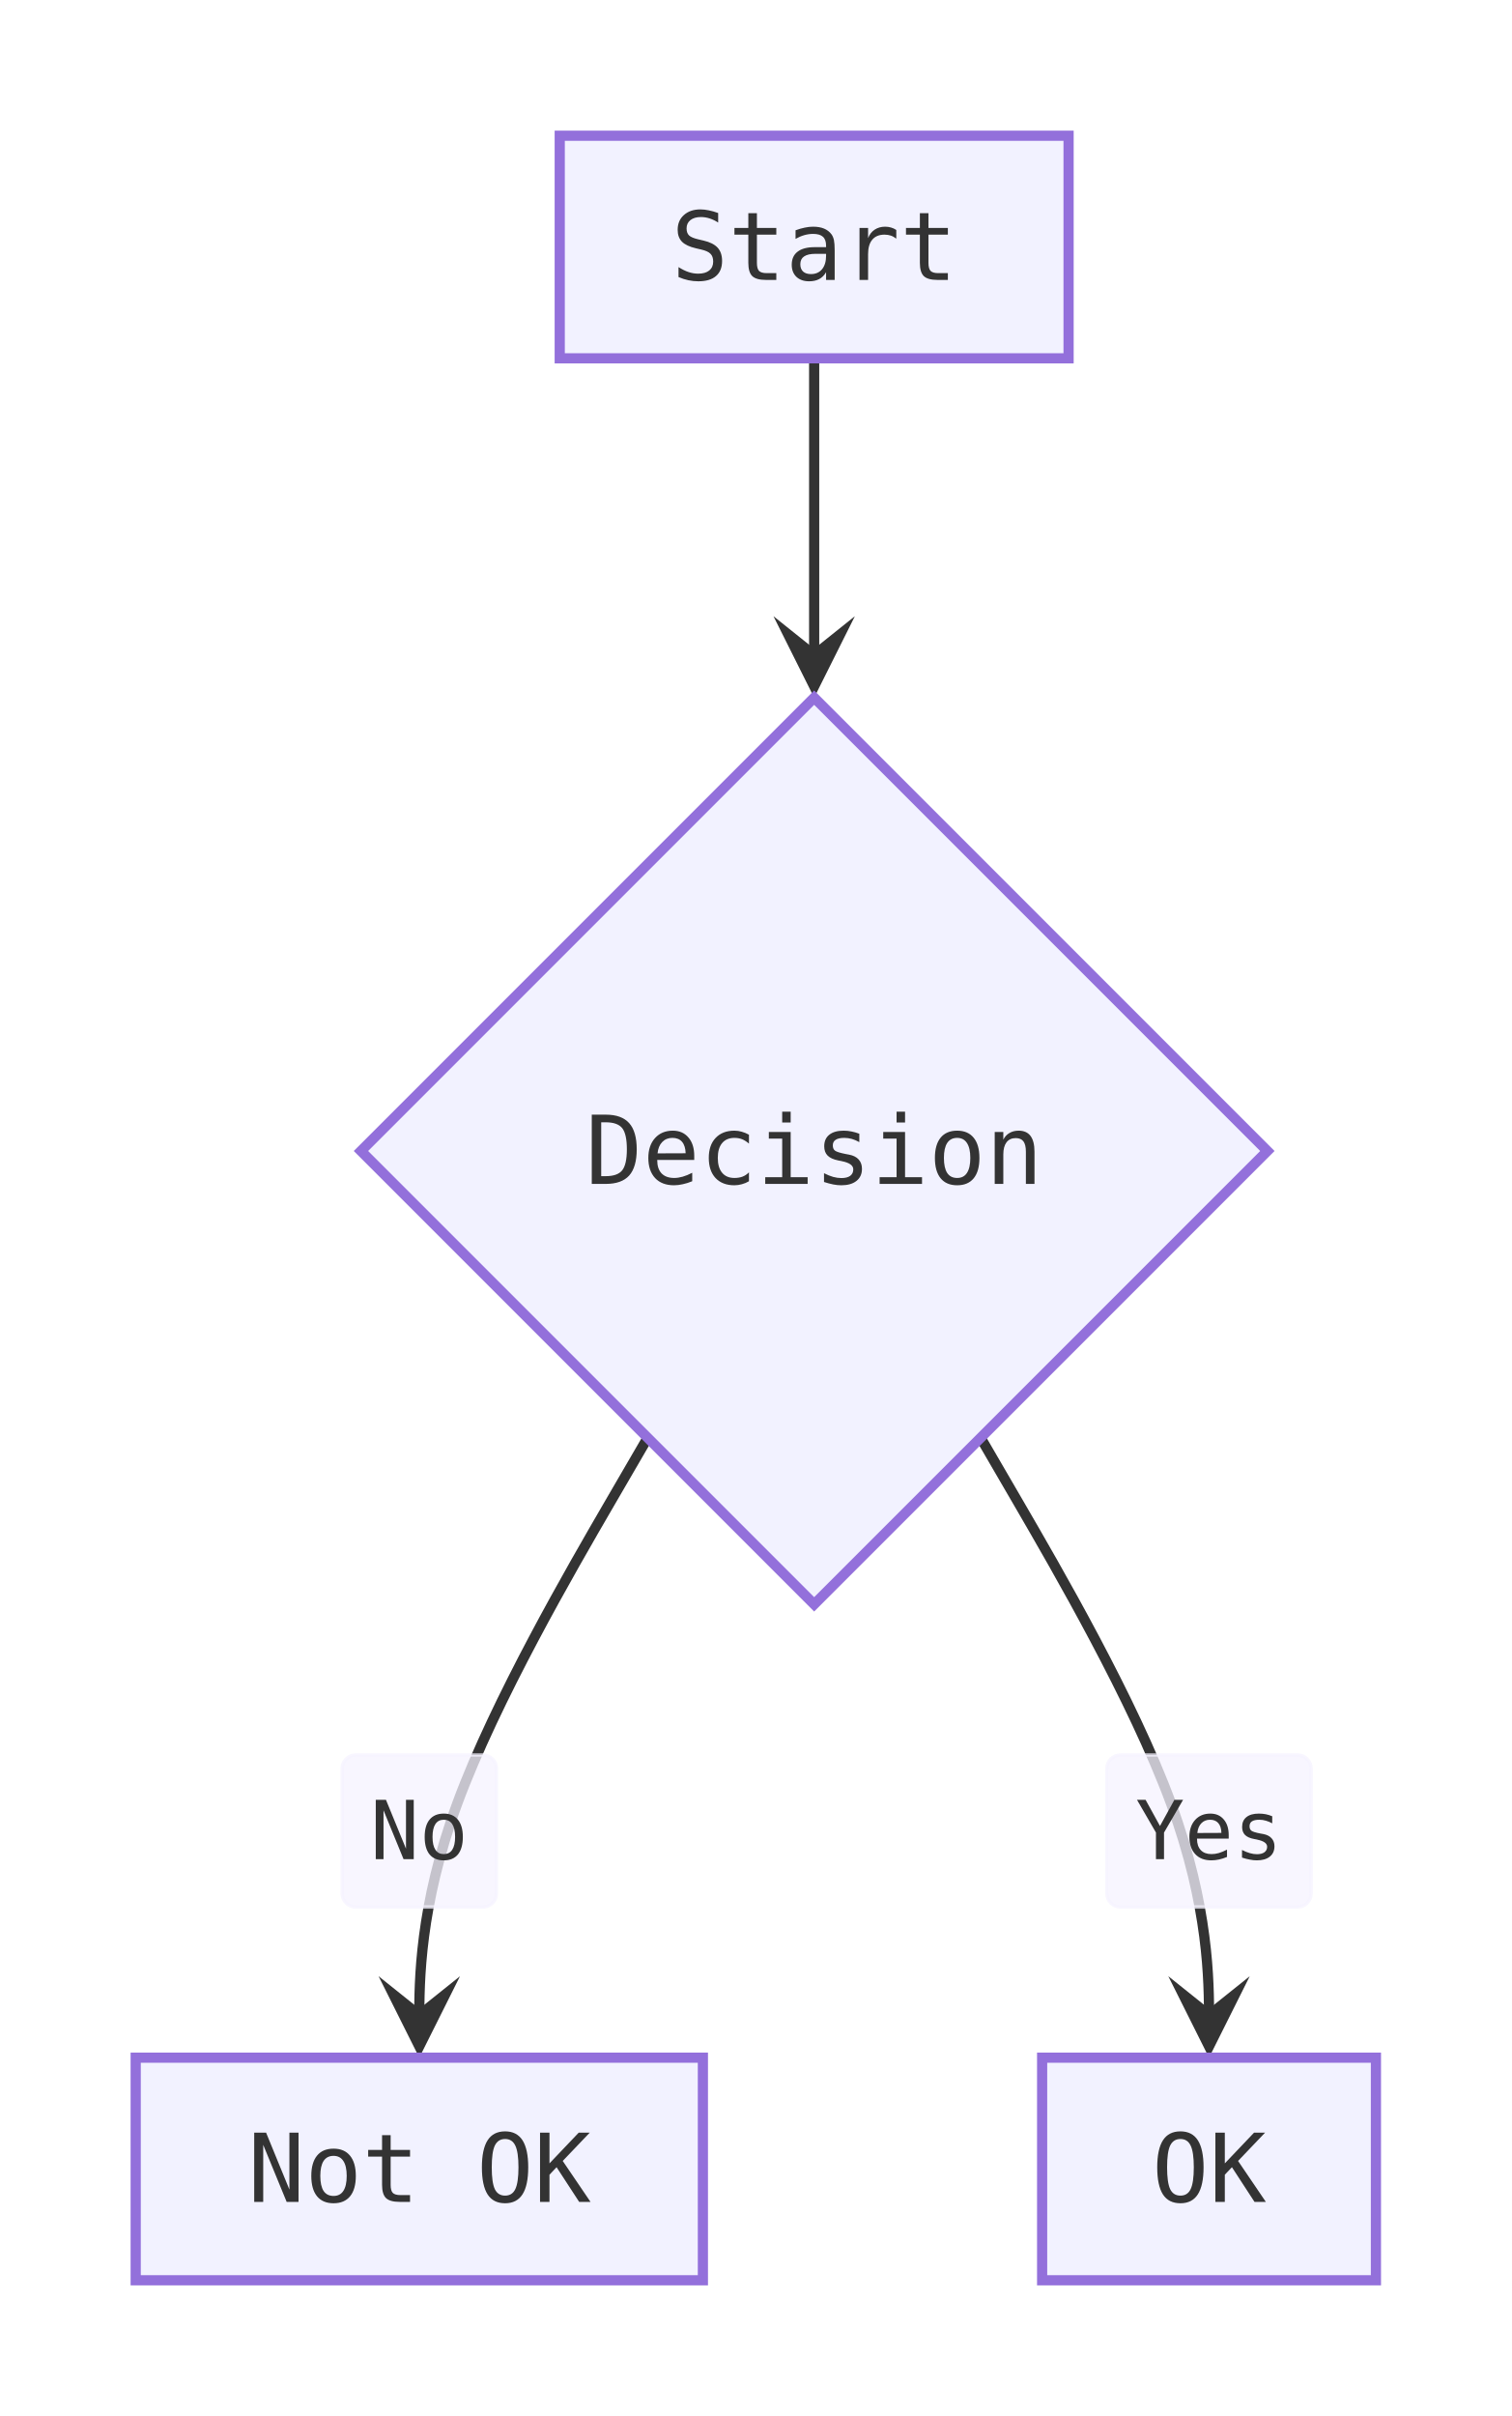
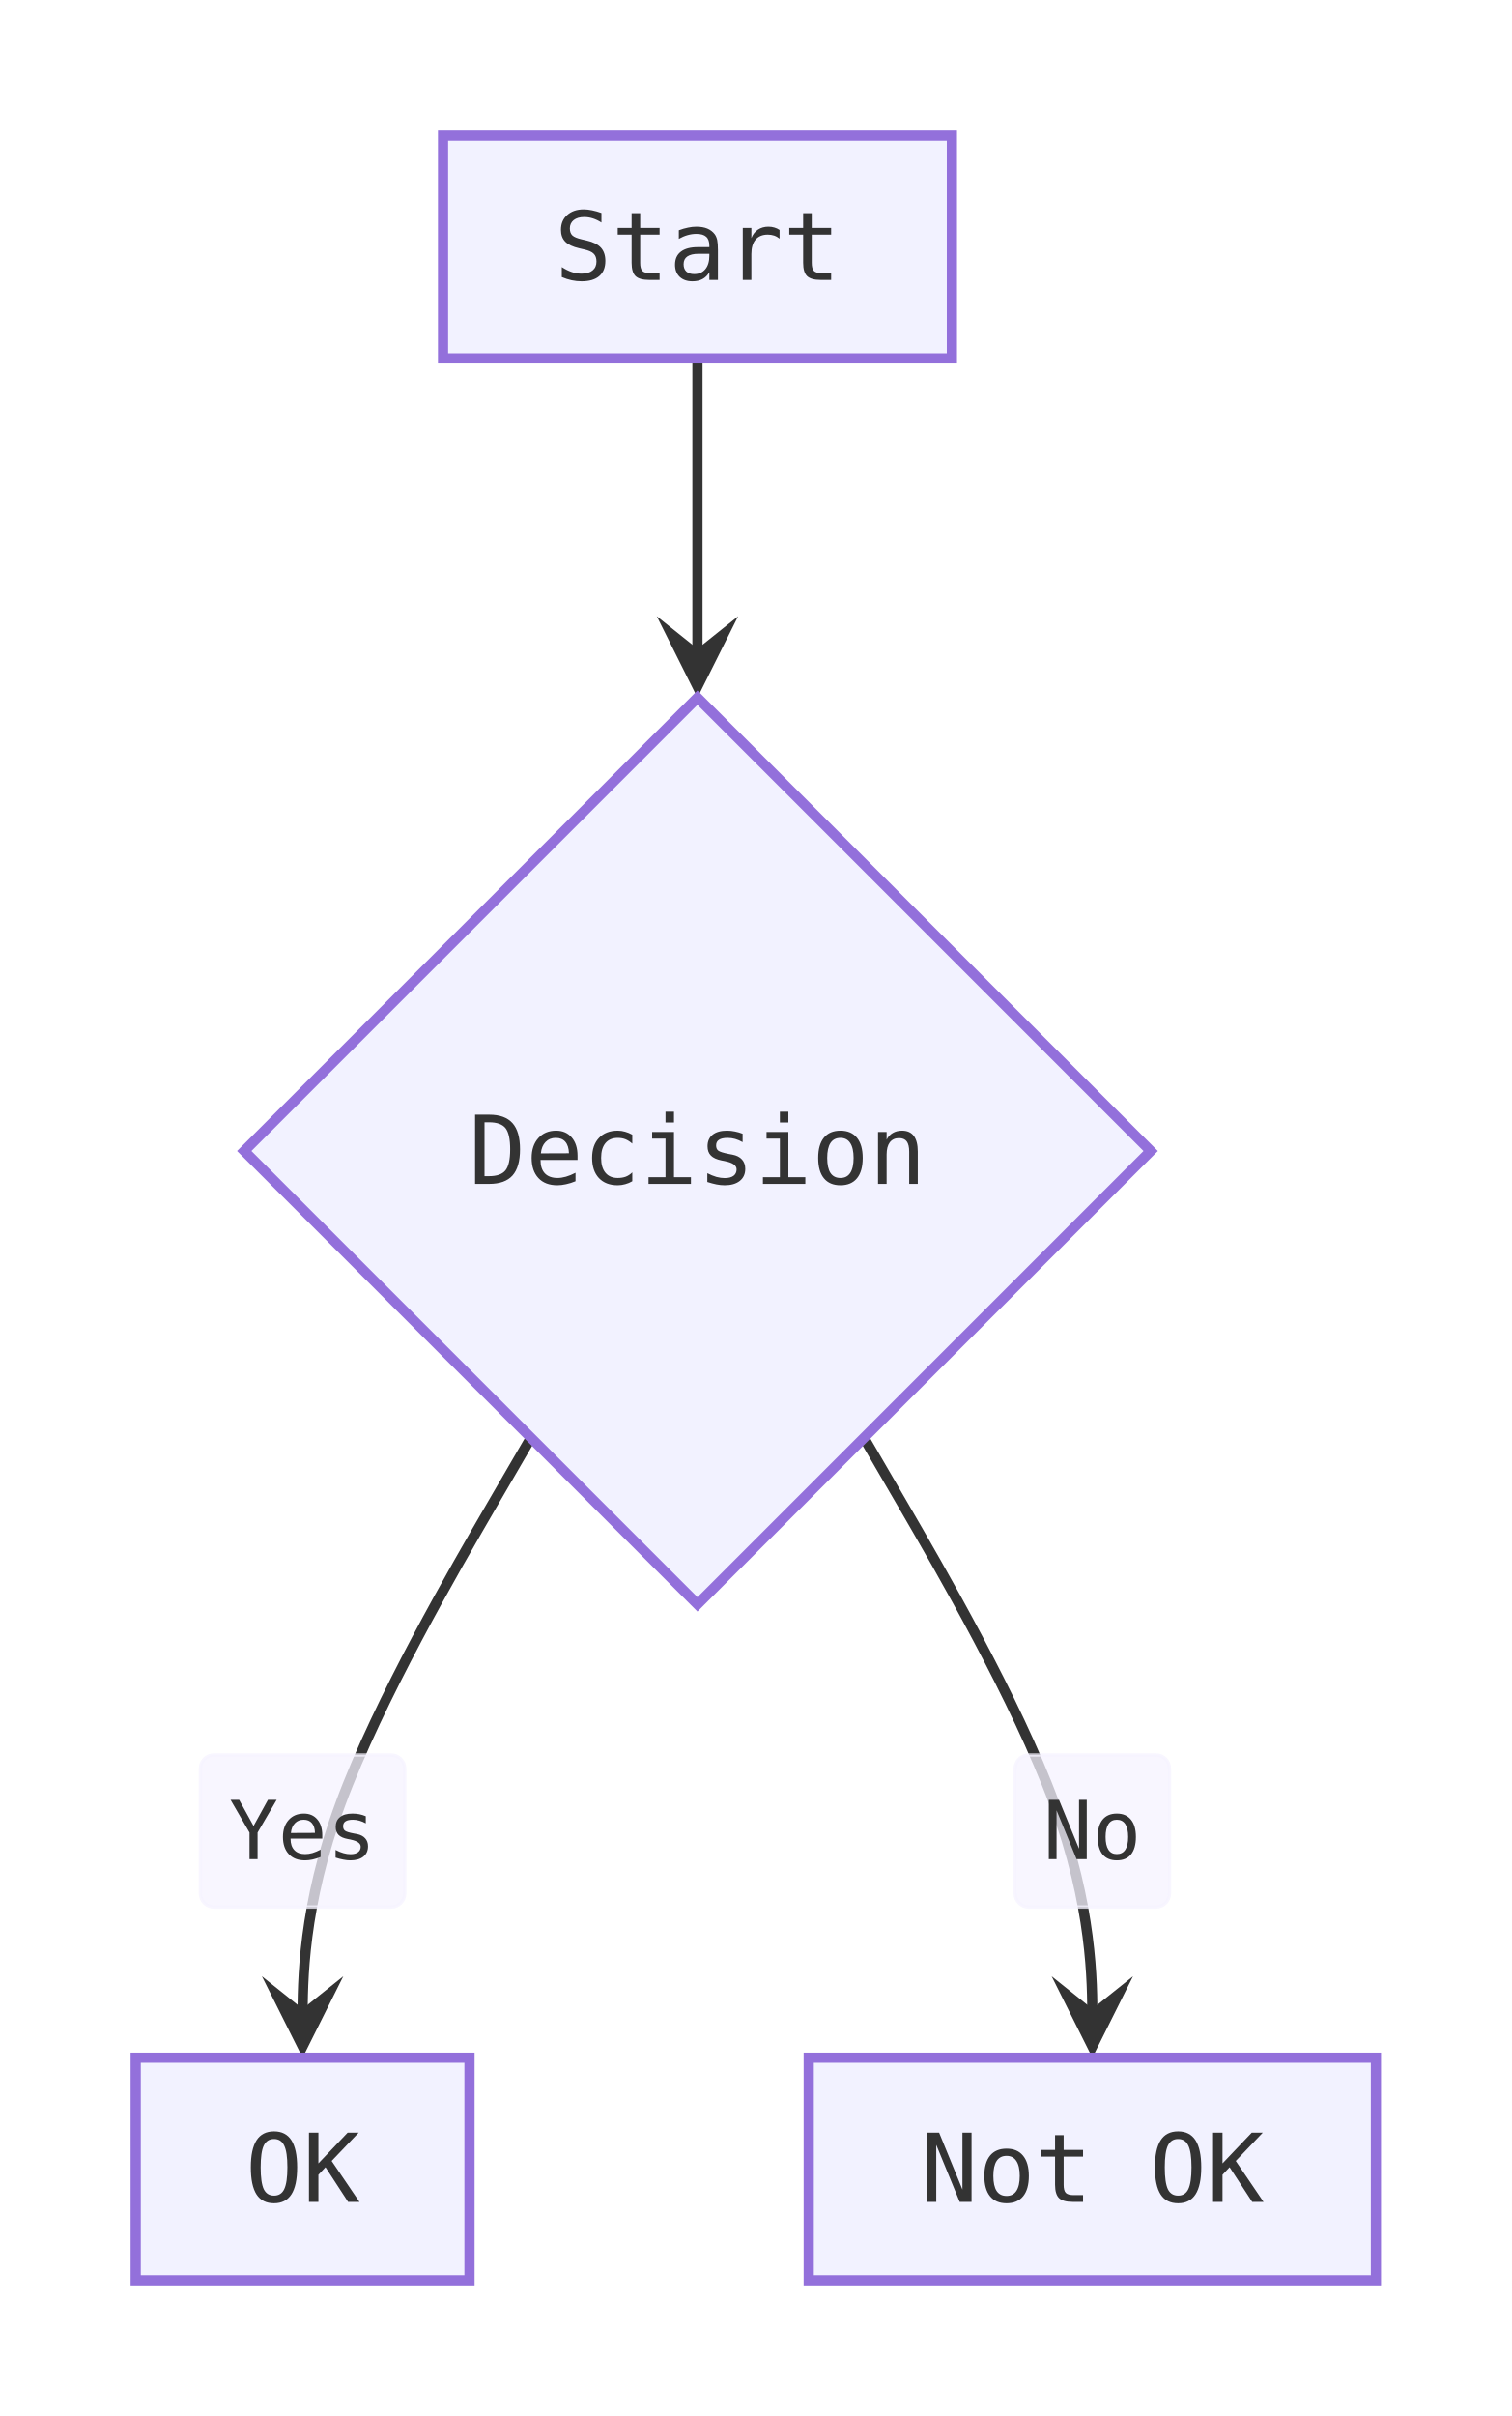
<svg xmlns="http://www.w3.org/2000/svg" viewBox="0 0 222.8 356" width="222.8" height="356">
  <defs>
    <marker id="arrow-point-333333" viewBox="0 0 10 10" refX="8" refY="5" markerWidth="8" markerHeight="8" orient="auto-start-reverse">
      <path d="M10 5 L0 10 L4 5 L0 0 Z" fill="#333333" />
    </marker>
  </defs>
  <g transform="translate(20, 20)">
-     <path d="M100 32.8 L100 36.97 C100 41.13 100 49.47 100 57.8 C100 66.13 100 74.47 100 78.63 L100 80.4" fill="none" stroke="#333333" stroke-width="1.5" marker-end="url(#arrow-point-333333)" />
-     <path d="M124.54 191.86 L130.15 201.51 C135.76 211.17 146.98 230.49 152.59 245.71 C158.2 260.93 158.2 272.07 158.2 277.63 L158.2 280.8" fill="none" stroke="#333333" stroke-width="1.5" marker-end="url(#arrow-point-333333)" />
-     <rect x="143.14" y="238.6" width="30.11" height="22.4" rx="2" ry="2" fill="#f5f3ffbf" stroke="#f5f3ffbf" stroke-width="0.5" />
-     <text x="158.2" y="249.8" text-anchor="middle" dominant-baseline="central" font-size="12px" font-family="'Intel One Mono', 'SF Mono', 'Cascadia Code', 'JetBrains Mono', 'Fira Code', 'Consolas', 'Menlo', monospace" fill="#333333">Yes</text>
-     <path d="M75.46 191.86 L69.85 201.51 C64.24 211.17 53.02 230.49 47.41 245.71 C41.8 260.93 41.8 272.07 41.8 277.63 L41.8 280.8" fill="none" stroke="#333333" stroke-width="1.5" marker-end="url(#arrow-point-333333)" />
-     <rect x="30.43" y="238.6" width="22.74" height="22.4" rx="2" ry="2" fill="#f5f3ffbf" stroke="#f5f3ffbf" stroke-width="0.5" />
-     <text x="41.8" y="249.8" text-anchor="middle" dominant-baseline="central" font-size="12px" font-family="'Intel One Mono', 'SF Mono', 'Cascadia Code', 'JetBrains Mono', 'Fira Code', 'Consolas', 'Menlo', monospace" fill="#333333">No</text>
-     <rect x="62.5" y="0" width="75" height="32.8" fill="#ececffb2" stroke="#9370db" stroke-width="1.5" />
-     <text x="100" y="16.4" text-anchor="middle" dominant-baseline="central" font-size="14px" font-family="'Intel One Mono', 'SF Mono', 'Cascadia Code', 'JetBrains Mono', 'Fira Code', 'Consolas', 'Menlo', monospace" fill="#333333">Start</text>
-     <polygon points="100,82.8 166.8,149.6 100,216.4 33.2,149.6" fill="#ececffb2" stroke="#9370db" stroke-width="1.5" />
-     <text x="100" y="149.6" text-anchor="middle" dominant-baseline="central" font-size="14px" font-family="'Intel One Mono', 'SF Mono', 'Cascadia Code', 'JetBrains Mono', 'Fira Code', 'Consolas', 'Menlo', monospace" fill="#333333">Decision</text>
-     <rect x="133.6" y="283.2" width="49.2" height="32.8" fill="#ececffb2" stroke="#9370db" stroke-width="1.5" />
-     <text x="158.2" y="299.6" text-anchor="middle" dominant-baseline="central" font-size="14px" font-family="'Intel One Mono', 'SF Mono', 'Cascadia Code', 'JetBrains Mono', 'Fira Code', 'Consolas', 'Menlo', monospace" fill="#333333">OK</text>
-     <rect x="0" y="283.2" width="83.6" height="32.8" fill="#ececffb2" stroke="#9370db" stroke-width="1.5" />
-     <text x="41.8" y="299.6" text-anchor="middle" dominant-baseline="central" font-size="14px" font-family="'Intel One Mono', 'SF Mono', 'Cascadia Code', 'JetBrains Mono', 'Fira Code', 'Consolas', 'Menlo', monospace" fill="#333333">Not OK</text>
+     <path d="M82.8 32.8 L82.8 36.97 C82.8 41.13 82.8 49.47 82.8 57.8 C82.8 66.13 82.8 74.47 82.8 78.63 L82.8 80.4" fill="none" stroke="#333333" stroke-width="1.5" marker-end="url(#arrow-point-333333)" />
+     <path d="M58.26 191.86 L52.65 201.51 C47.04 211.17 35.82 230.49 30.21 245.71 C24.6 260.93 24.6 272.07 24.6 277.63 L24.6 280.8" fill="none" stroke="#333333" stroke-width="1.5" marker-end="url(#arrow-point-333333)" />
+     <rect x="9.54" y="238.6" width="30.11" height="22.4" rx="2" ry="2" fill="#f5f3ffbf" stroke="#f5f3ffbf" stroke-width="0.5" />
+     <text x="24.6" y="249.8" text-anchor="middle" dominant-baseline="central" font-size="12px" font-family="'Intel One Mono', 'SF Mono', 'Cascadia Code', 'JetBrains Mono', 'Fira Code', 'Consolas', 'Menlo', monospace" fill="#333333">Yes</text>
+     <path d="M107.34 191.86 L112.95 201.51 C118.56 211.17 129.78 230.49 135.39 245.71 C141 260.93 141 272.07 141 277.63 L141 280.8" fill="none" stroke="#333333" stroke-width="1.5" marker-end="url(#arrow-point-333333)" />
+     <rect x="129.63" y="238.6" width="22.74" height="22.4" rx="2" ry="2" fill="#f5f3ffbf" stroke="#f5f3ffbf" stroke-width="0.5" />
+     <text x="141" y="249.8" text-anchor="middle" dominant-baseline="central" font-size="12px" font-family="'Intel One Mono', 'SF Mono', 'Cascadia Code', 'JetBrains Mono', 'Fira Code', 'Consolas', 'Menlo', monospace" fill="#333333">No</text>
+     <rect x="45.3" y="0" width="75" height="32.8" fill="#ececffb2" stroke="#9370db" stroke-width="1.5" />
+     <text x="82.8" y="16.4" text-anchor="middle" dominant-baseline="central" font-size="14px" font-family="'Intel One Mono', 'SF Mono', 'Cascadia Code', 'JetBrains Mono', 'Fira Code', 'Consolas', 'Menlo', monospace" fill="#333333">Start</text>
+     <polygon points="82.8,82.8 149.6,149.6 82.8,216.4 16,149.6" fill="#ececffb2" stroke="#9370db" stroke-width="1.5" />
+     <text x="82.8" y="149.6" text-anchor="middle" dominant-baseline="central" font-size="14px" font-family="'Intel One Mono', 'SF Mono', 'Cascadia Code', 'JetBrains Mono', 'Fira Code', 'Consolas', 'Menlo', monospace" fill="#333333">Decision</text>
+     <rect x="0" y="283.2" width="49.2" height="32.8" fill="#ececffb2" stroke="#9370db" stroke-width="1.5" />
+     <text x="24.6" y="299.6" text-anchor="middle" dominant-baseline="central" font-size="14px" font-family="'Intel One Mono', 'SF Mono', 'Cascadia Code', 'JetBrains Mono', 'Fira Code', 'Consolas', 'Menlo', monospace" fill="#333333">OK</text>
+     <rect x="99.2" y="283.2" width="83.6" height="32.8" fill="#ececffb2" stroke="#9370db" stroke-width="1.5" />
+     <text x="141" y="299.6" text-anchor="middle" dominant-baseline="central" font-size="14px" font-family="'Intel One Mono', 'SF Mono', 'Cascadia Code', 'JetBrains Mono', 'Fira Code', 'Consolas', 'Menlo', monospace" fill="#333333">Not OK</text>
  </g>
</svg>
